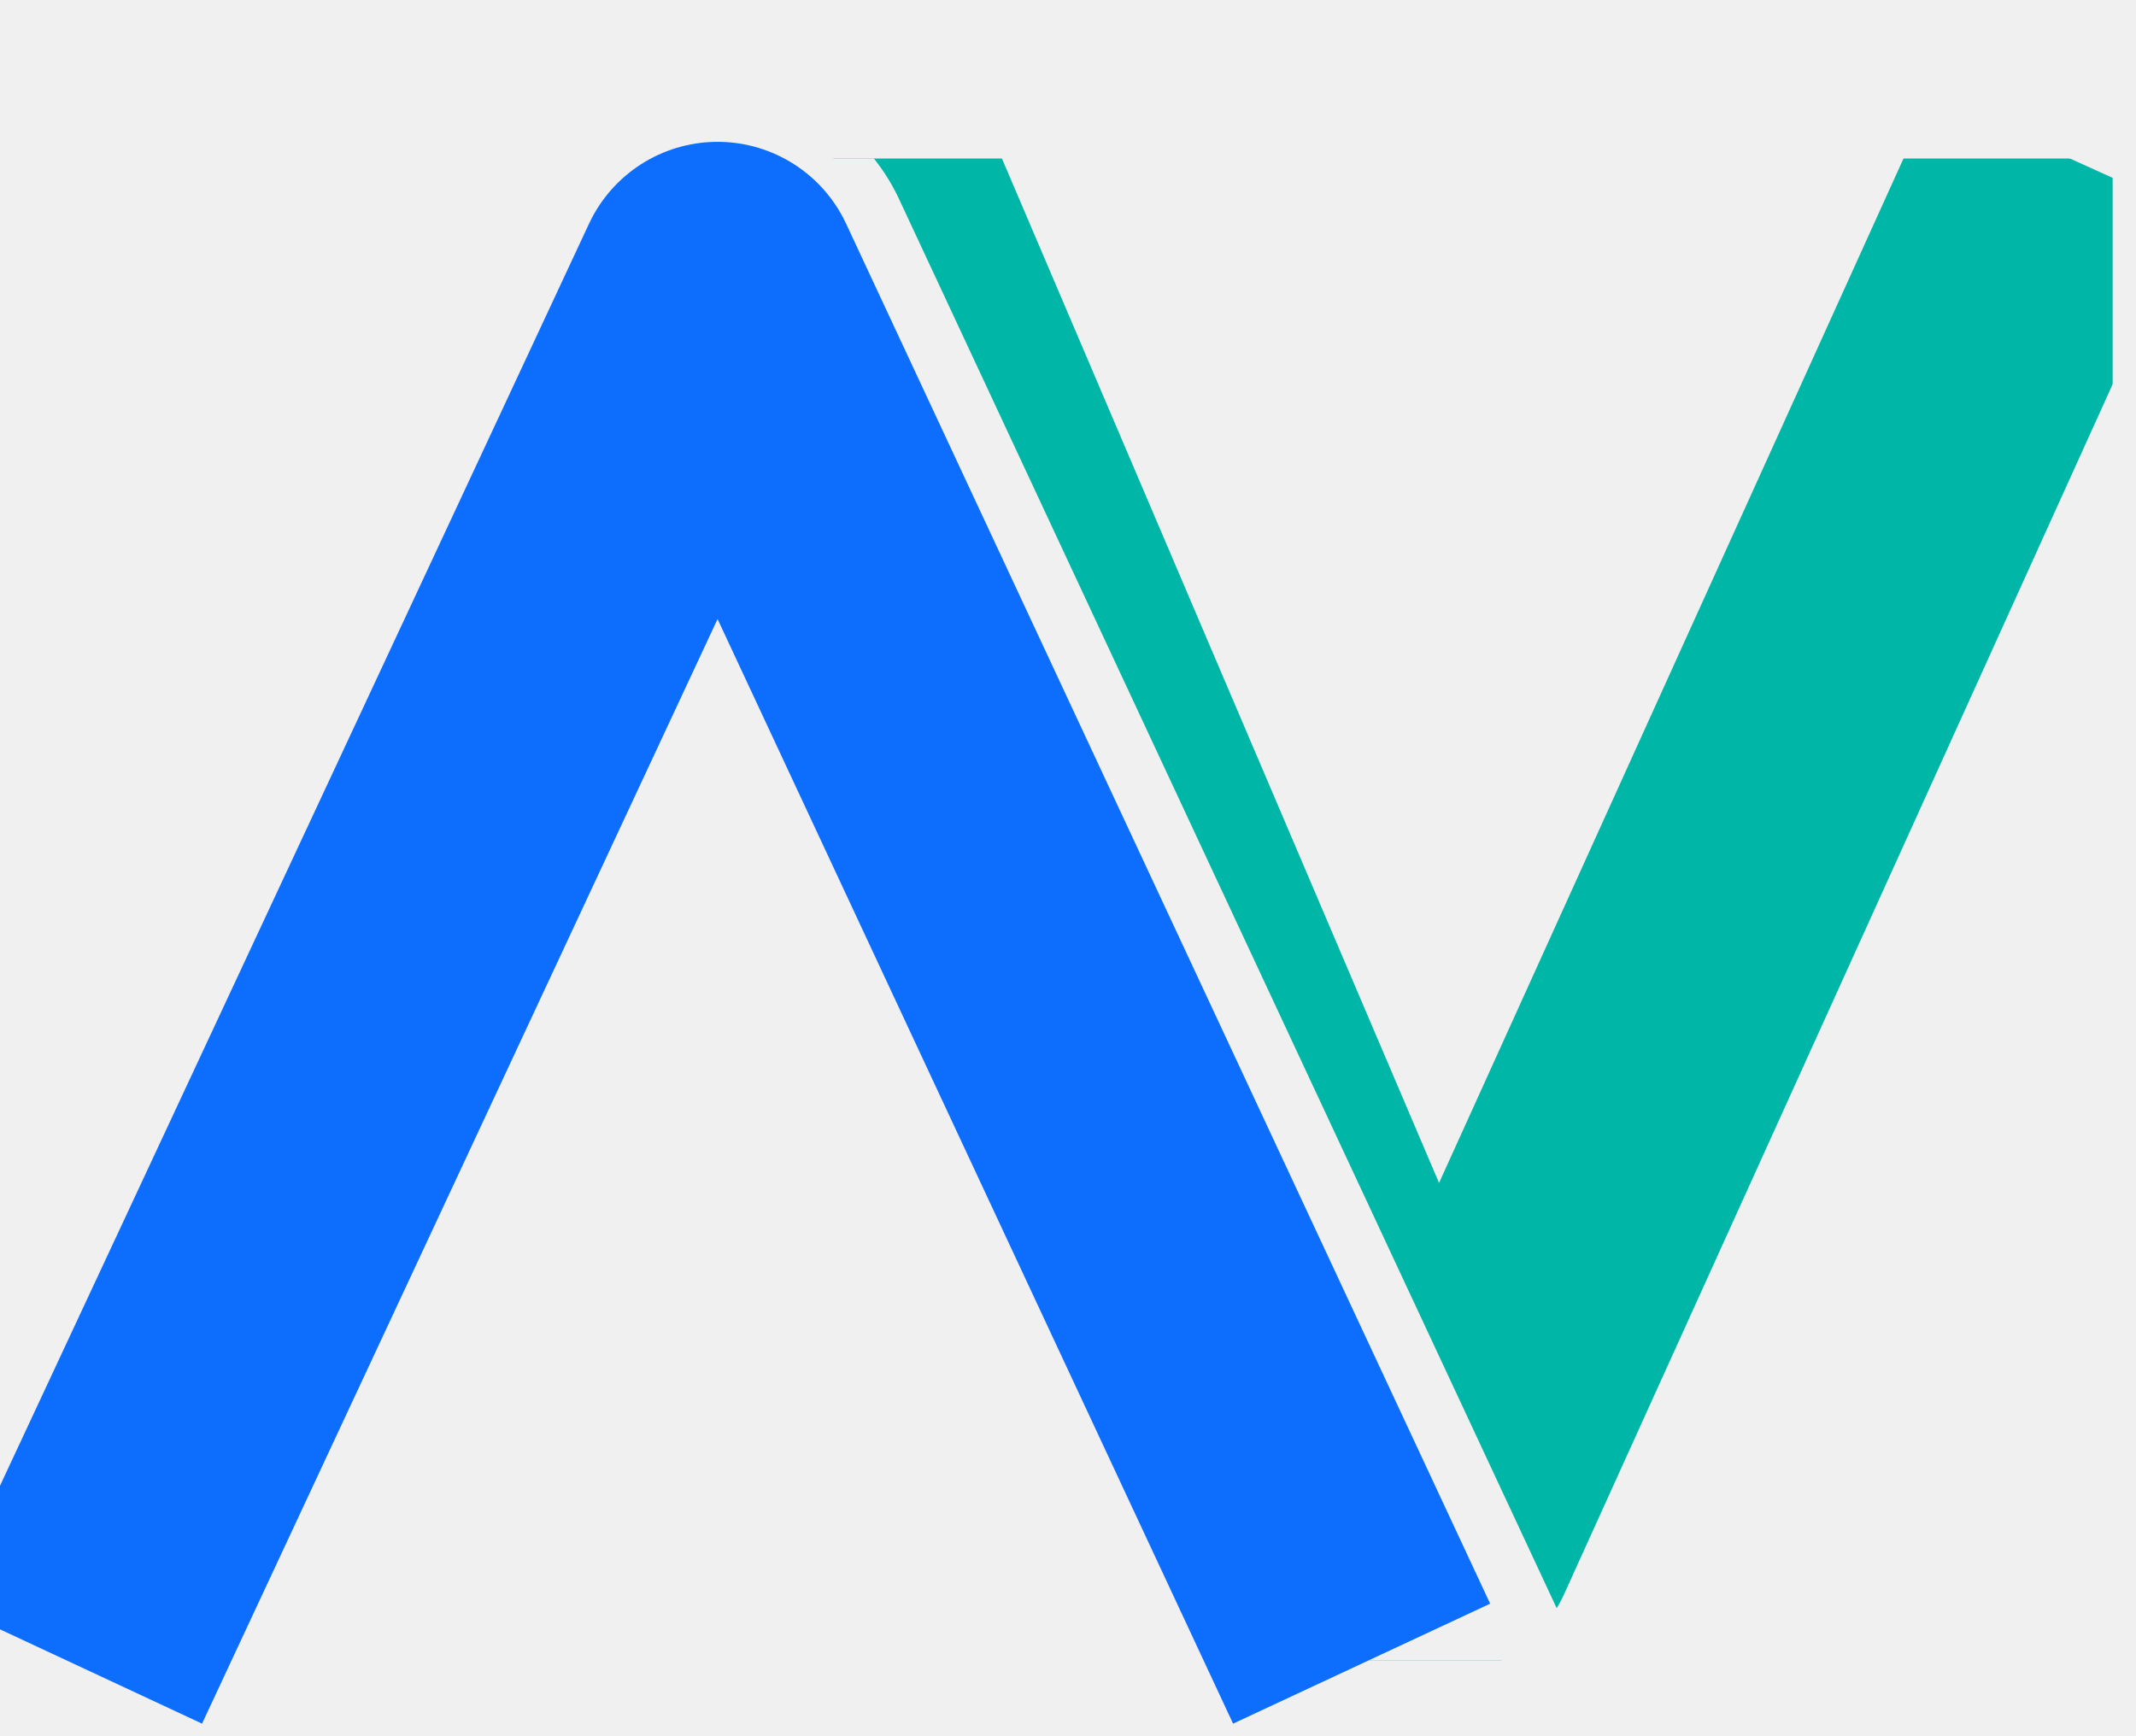
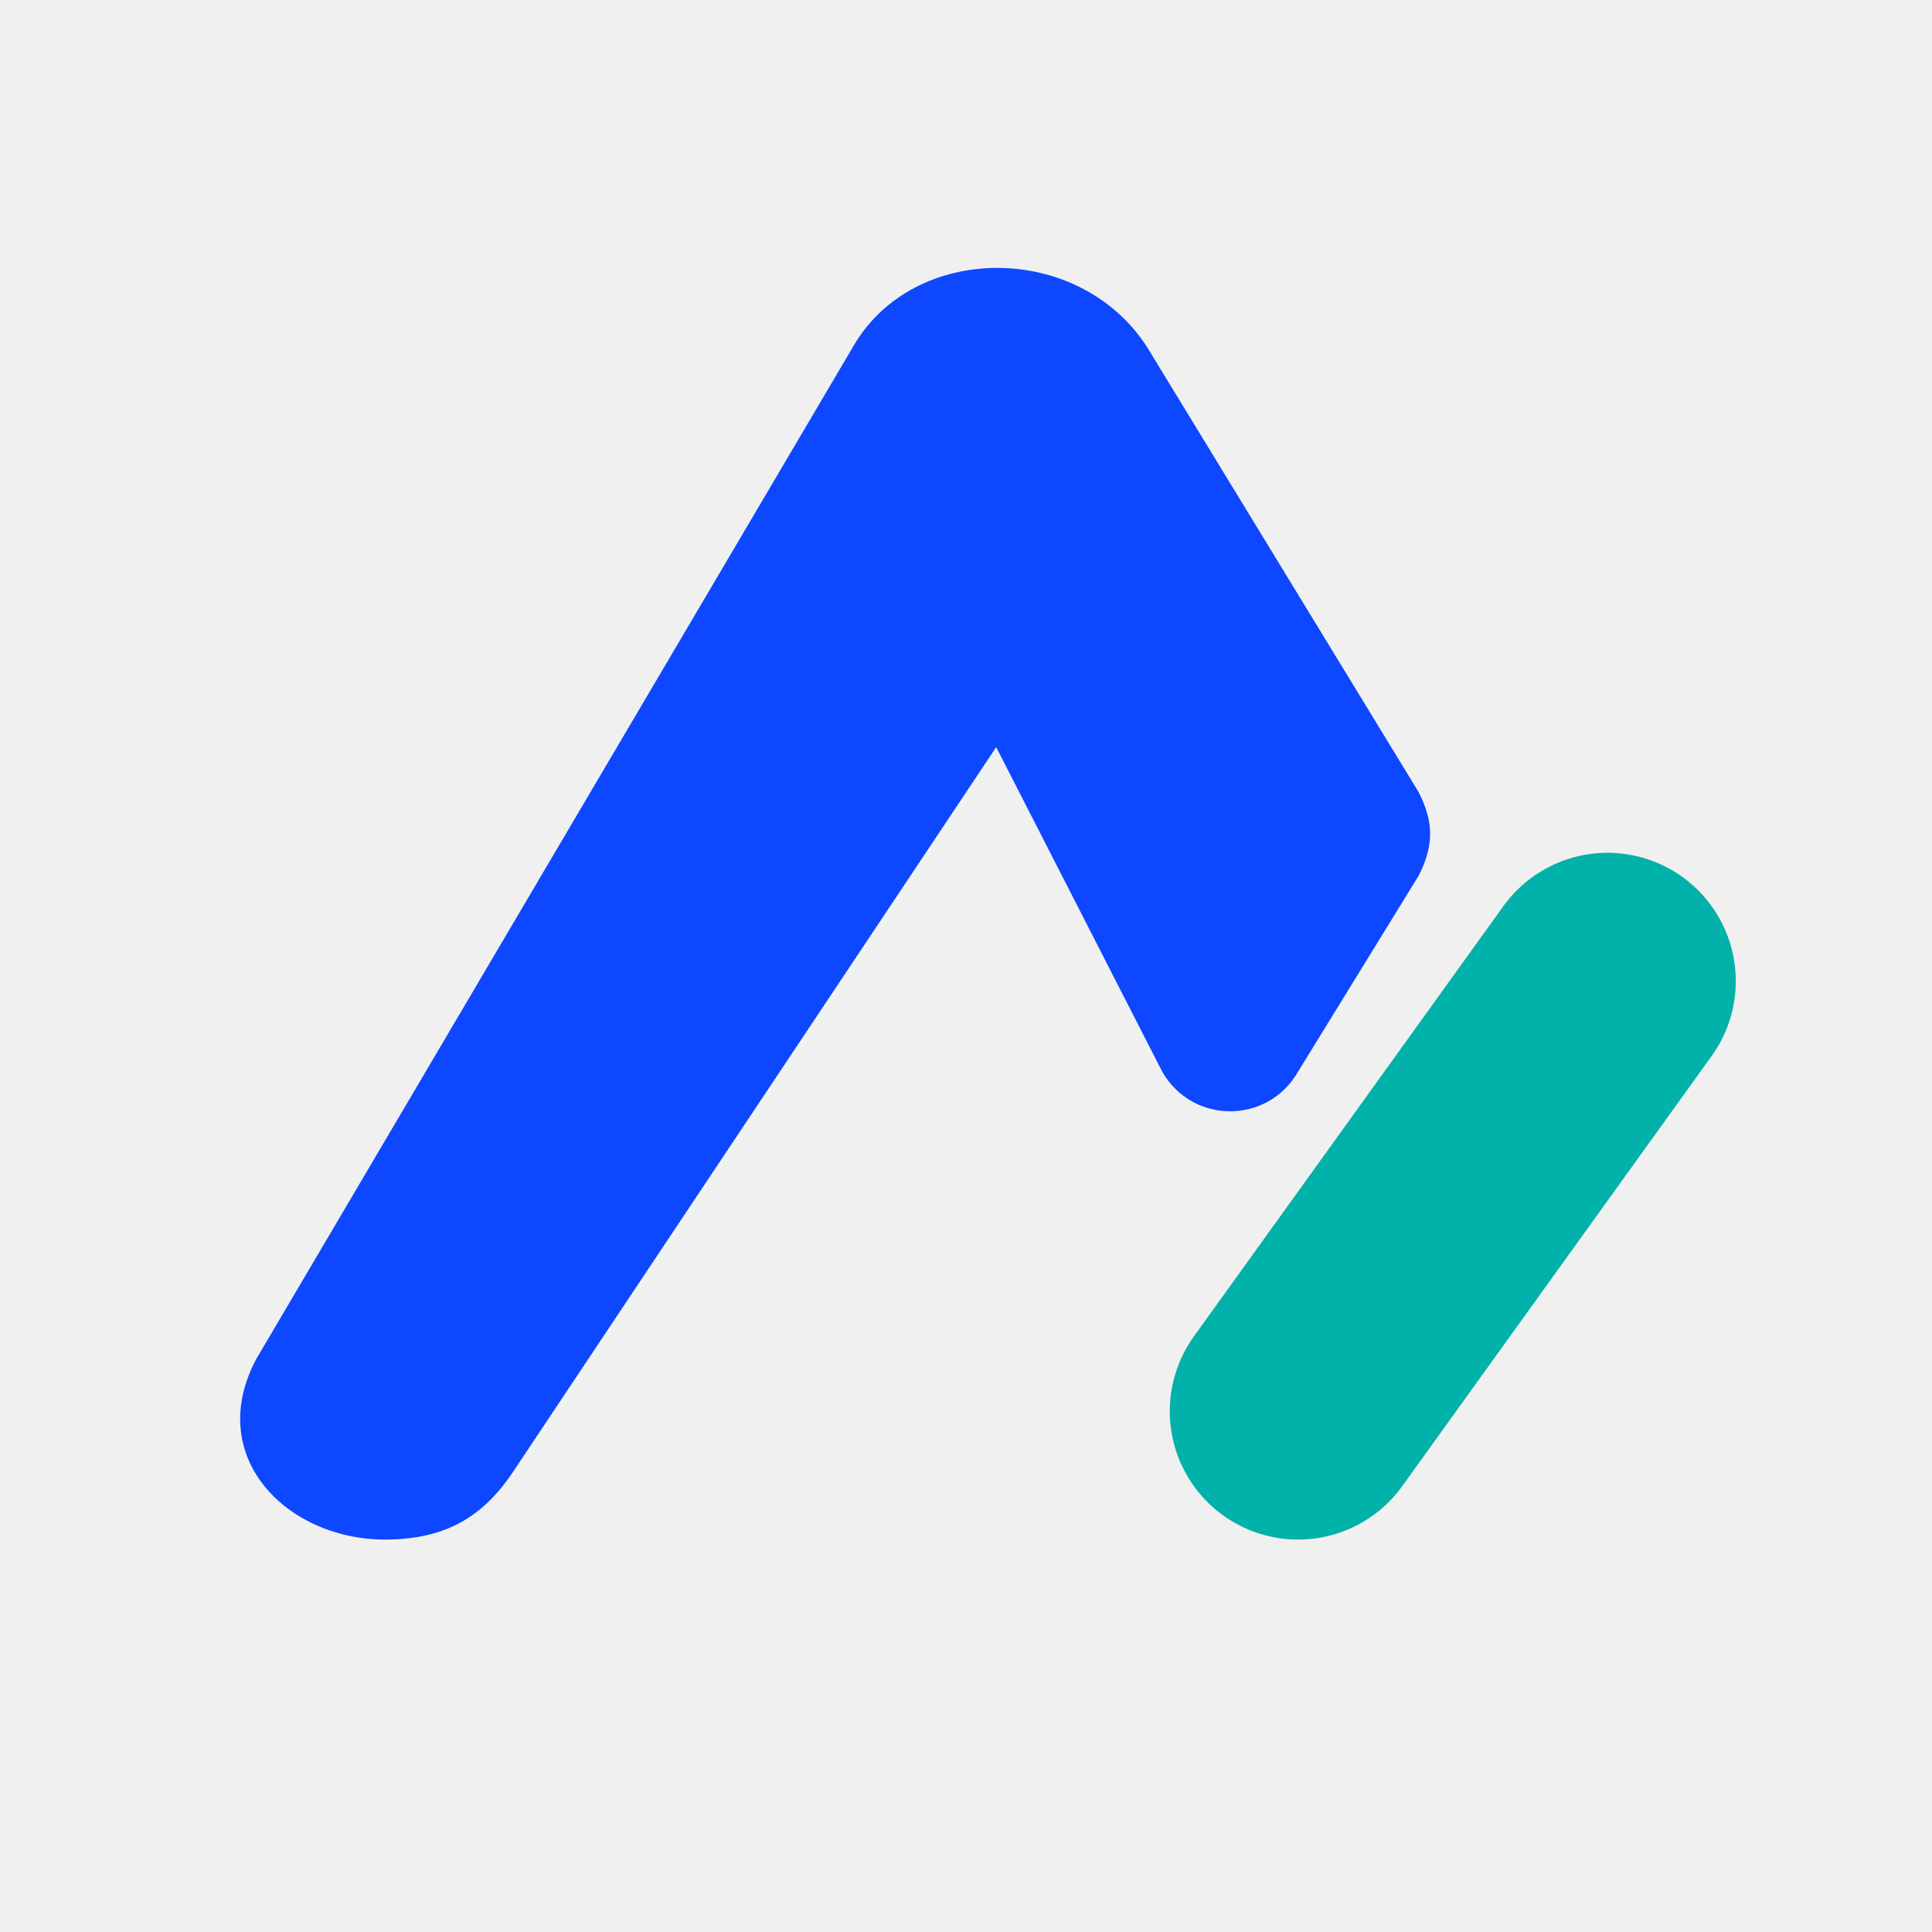
- <svg xmlns="http://www.w3.org/2000/svg" viewBox="0 0 128 104" role="img" aria-labelledby="title">
-   <defs>
-     <mask id="gap">
-       <rect width="128" height="104" fill="#fff" />
-       <path d="M8 92 43 17l35 75" fill="none" stroke="#000" stroke-width="24" stroke-linecap="square" stroke-linejoin="round" />
-     </mask>
-   </defs>
-   <path d="M54 17 86 92l34-75" fill="none" stroke="#00B6A6" stroke-width="17" stroke-linecap="square" stroke-linejoin="round" mask="url(#gap)" />
-   <path d="M8 92 43 17l35 75" fill="none" stroke="#0D6EFD" stroke-width="17" stroke-linecap="square" stroke-linejoin="round" />
+ <svg xmlns="http://www.w3.org/2000/svg" width="256" height="256" viewBox="0 0 256 256" role="img" aria-labelledby="title">
+   <path d="M 51 204 C 38 204 27 193 34 180 L 113 46 C 121 32 143 32 152 46 L 188 105 C 190 109 190 112 188 116 L 172 142 C 168 149 158 149 154 142 L 132 99 L 68 195 C 64 201 59 204 51 204 Z" fill="#0D47FF" />
+   <path d="M 172 187 L 213 130" fill="none" stroke="#00B2A9" stroke-width="34" stroke-linecap="round" />
</svg>
